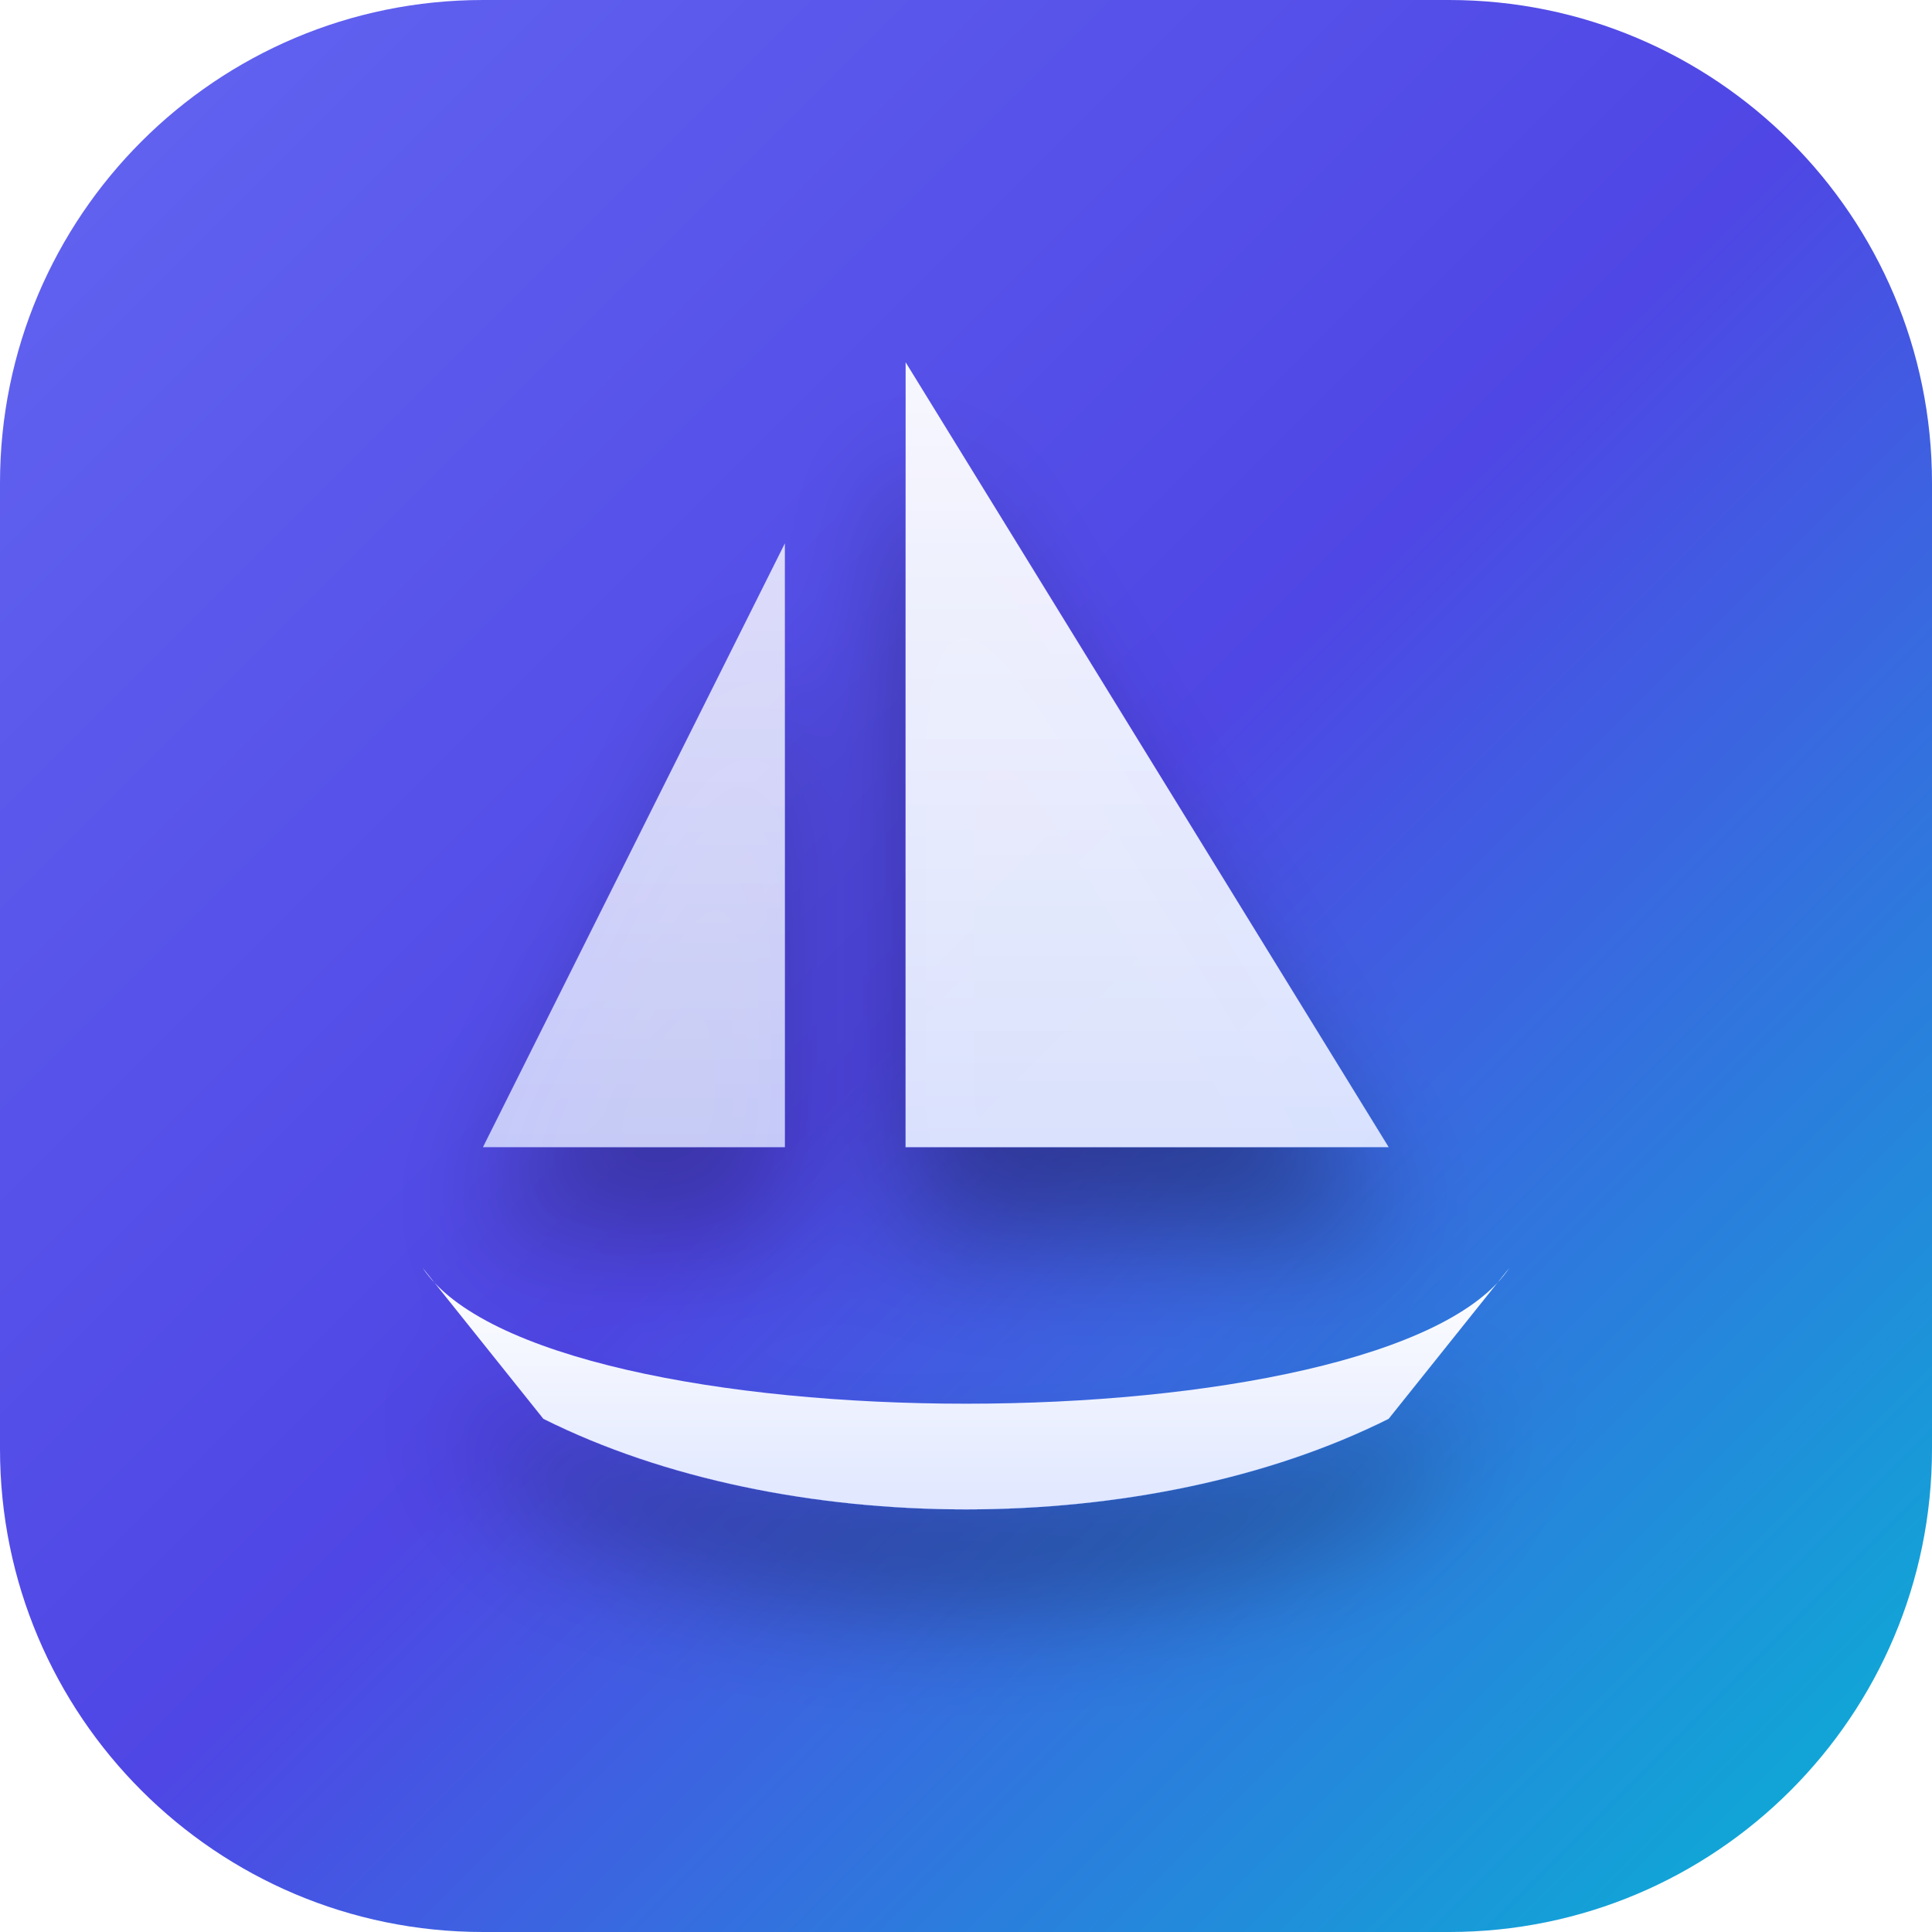
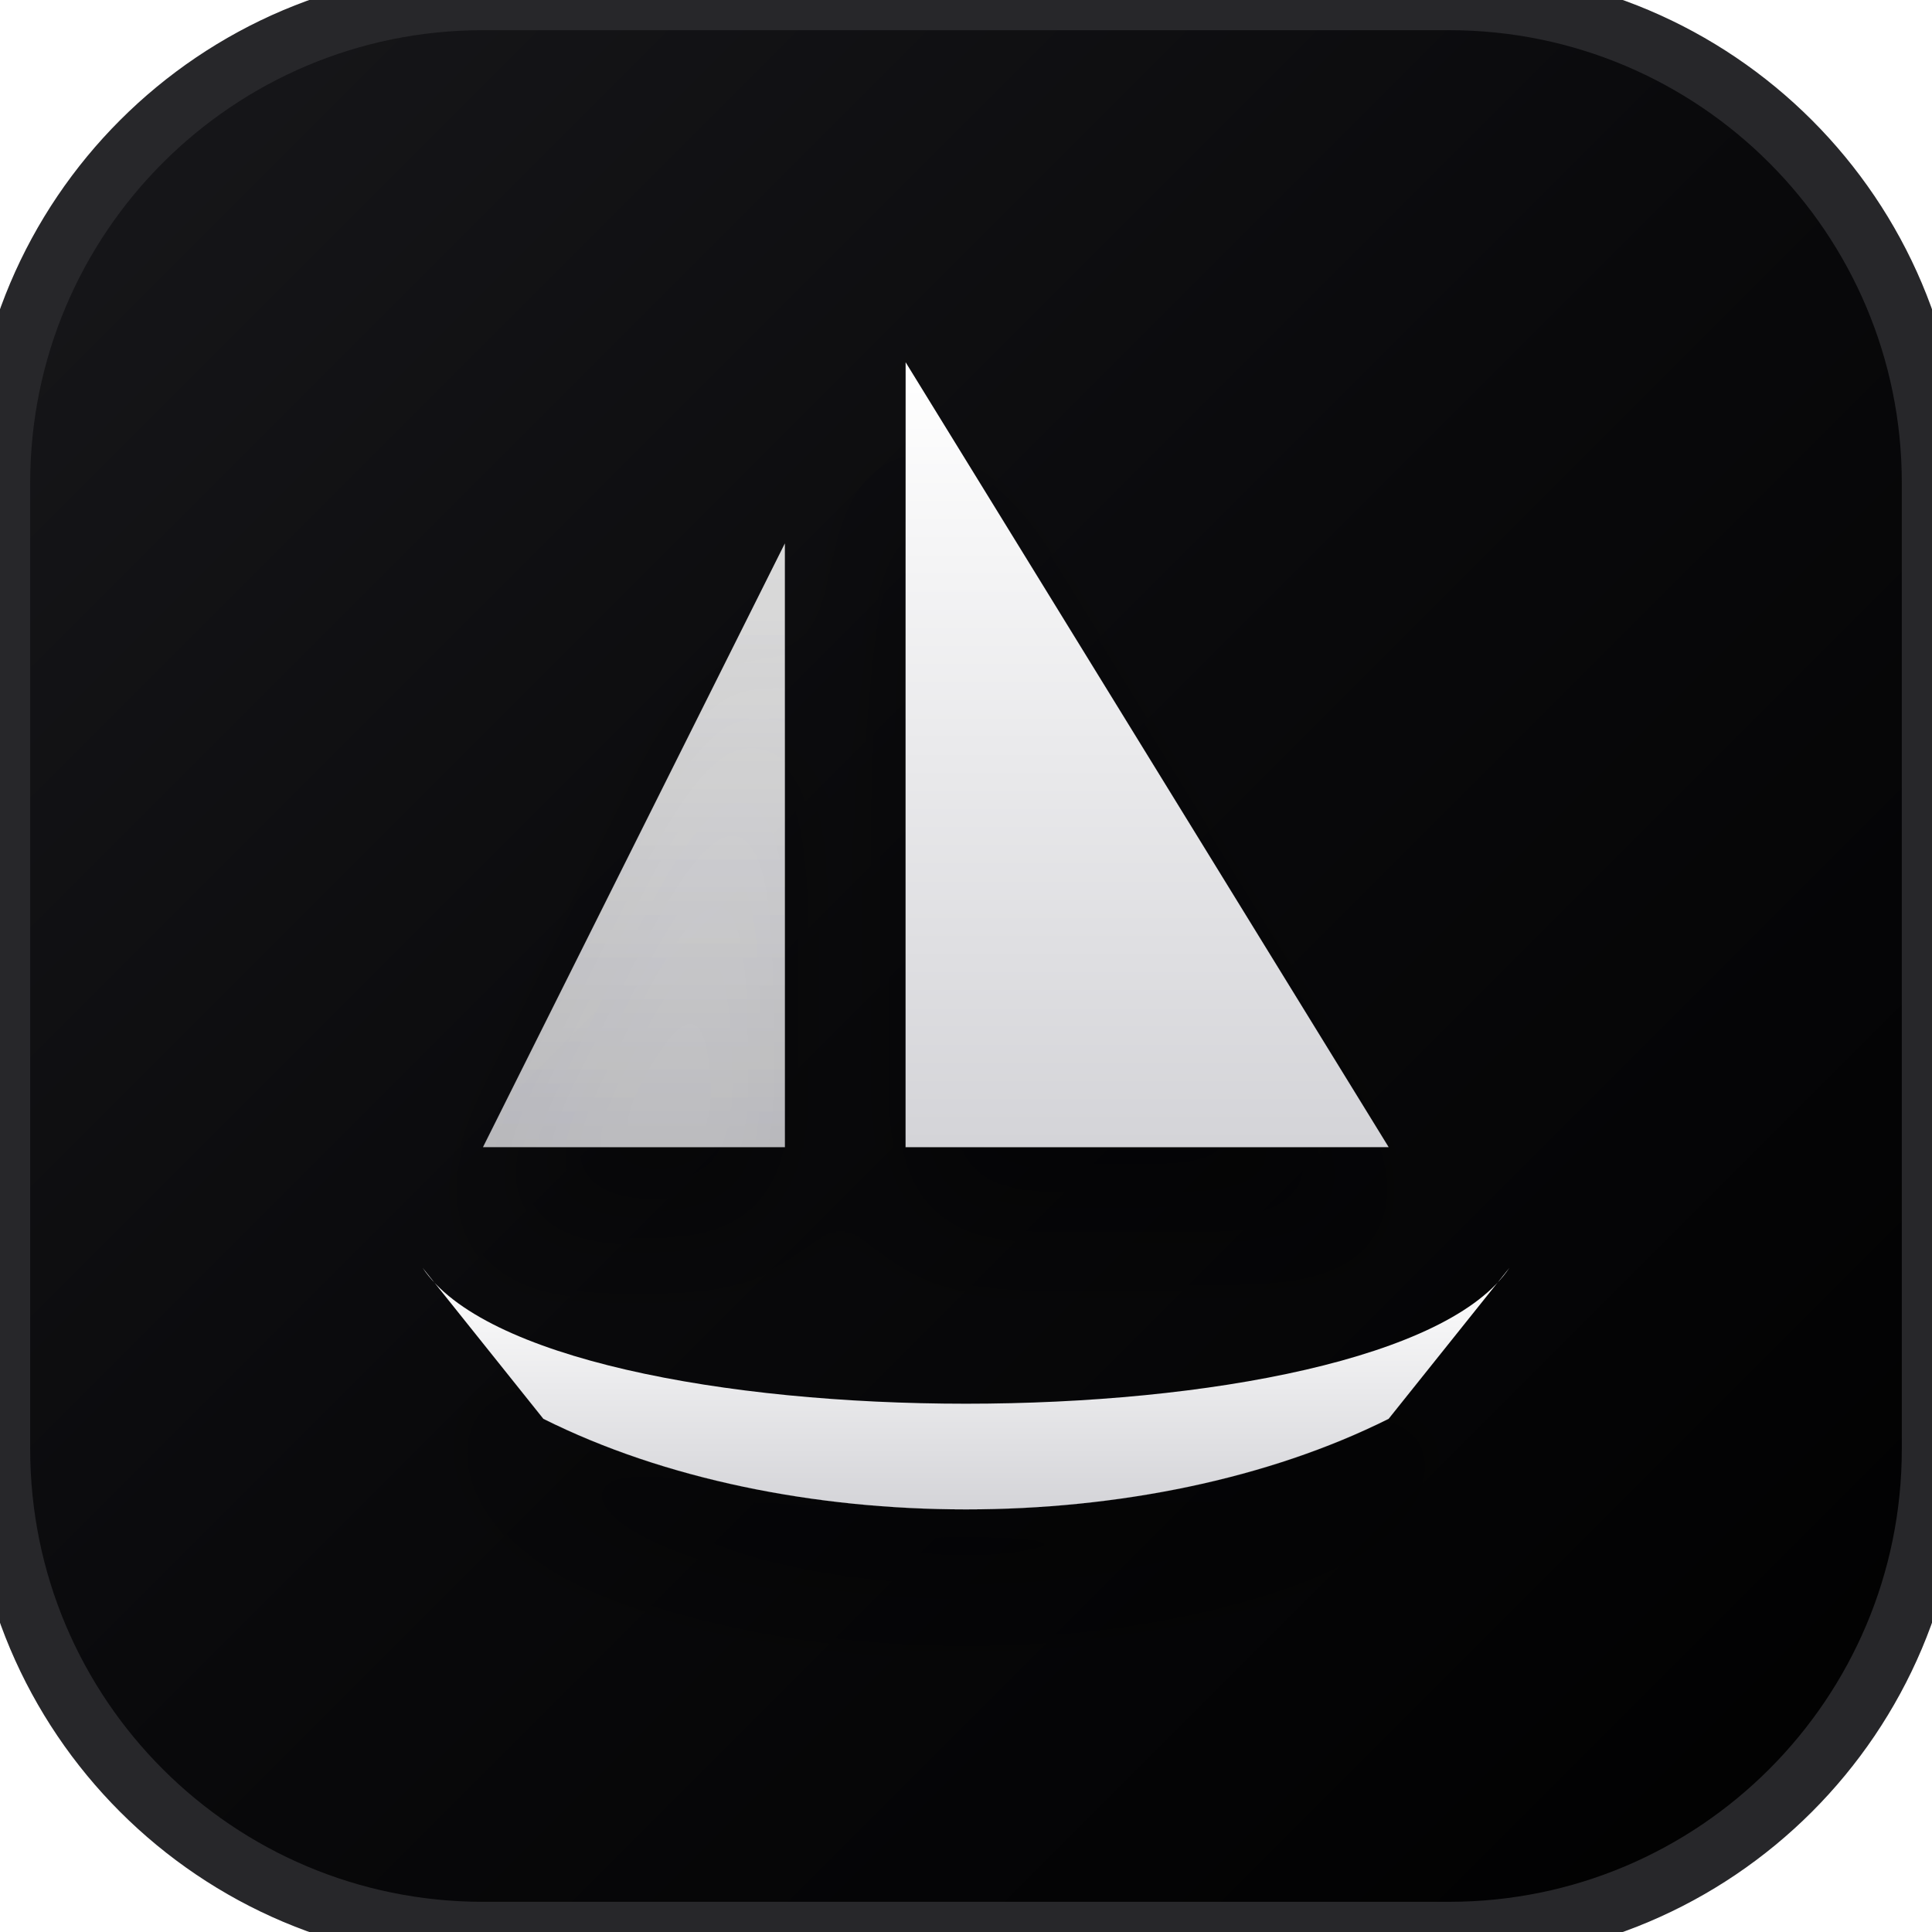
<svg xmlns="http://www.w3.org/2000/svg" viewBox="0 0 32 32" width="32" height="32">
  <defs>
    <linearGradient id="shipshape-grad" x1="0%" y1="0%" x2="100%" y2="100%">
-       <stop offset="0%" stop-color="#6366f1" />
-       <stop offset="50%" stop-color="#4f46e5" />
-       <stop offset="100%" stop-color="#06b6d4" />
+       <stop offset="0%" stop-color="#18181b" />
+       <stop offset="50%" stop-color="#09090b" />
+       <stop offset="100%" stop-color="#000000" />
    </linearGradient>
    <linearGradient id="sail-grad" x1="0%" y1="0%" x2="0%" y2="100%">
      <stop offset="0%" stop-color="#ffffff" />
-       <stop offset="100%" stop-color="#e0e7ff" />
+       <stop offset="100%" stop-color="#d4d4d8" />
    </linearGradient>
    <filter id="shadow" x="-20%" y="-20%" width="140%" height="140%">
-       <feDropShadow dx="0" dy="1.5" stdDeviation="1" flood-opacity="0.35" />
+       <feDropShadow dx="0" dy="1.5" stdDeviation="1" flood-opacity="0.4" />
    </filter>
  </defs>
-   <rect width="32" height="32" rx="8" fill="url(#shipshape-grad)" />
+   <rect width="32" height="32" rx="8" fill="url(#shipshape-grad)" stroke="#27272a" stroke-width="1" />
  <g filter="url(#shadow)" fill="url(#sail-grad)">
-     <path d="M15 6 L15 19 L23 19 Z" opacity="0.95" />
-     <path d="M13 9 L13 19 L8 19 Z" opacity="0.8" />
+     <path d="M15 6 L15 19 L23 19 Z" opacity="1" />
+     <path d="M13 9 L13 19 L8 19 Z" opacity="0.85" />
    <path d="M7 21 C9 24 23 24 25 21 L23 23.5 C19 25.5 13 25.5 9 23.5 Z" />
  </g>
</svg>
